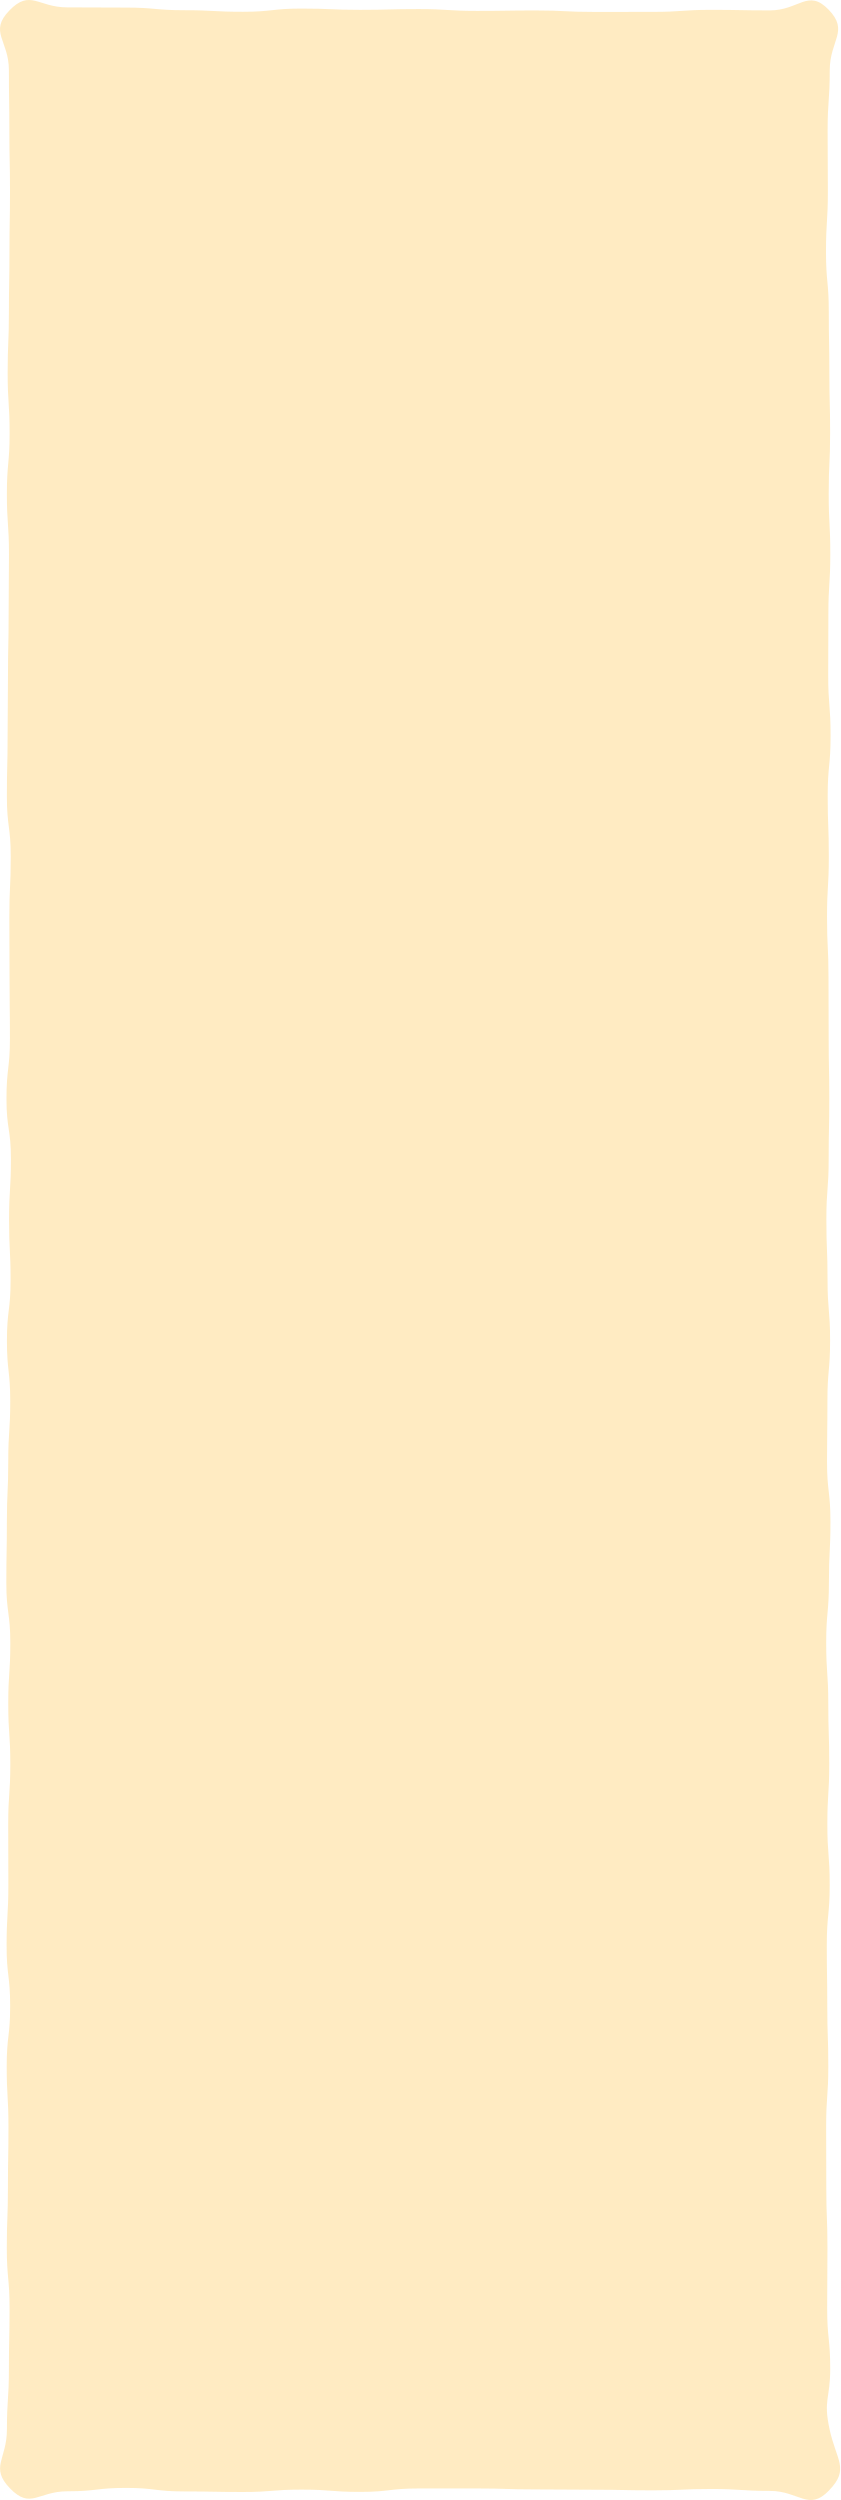
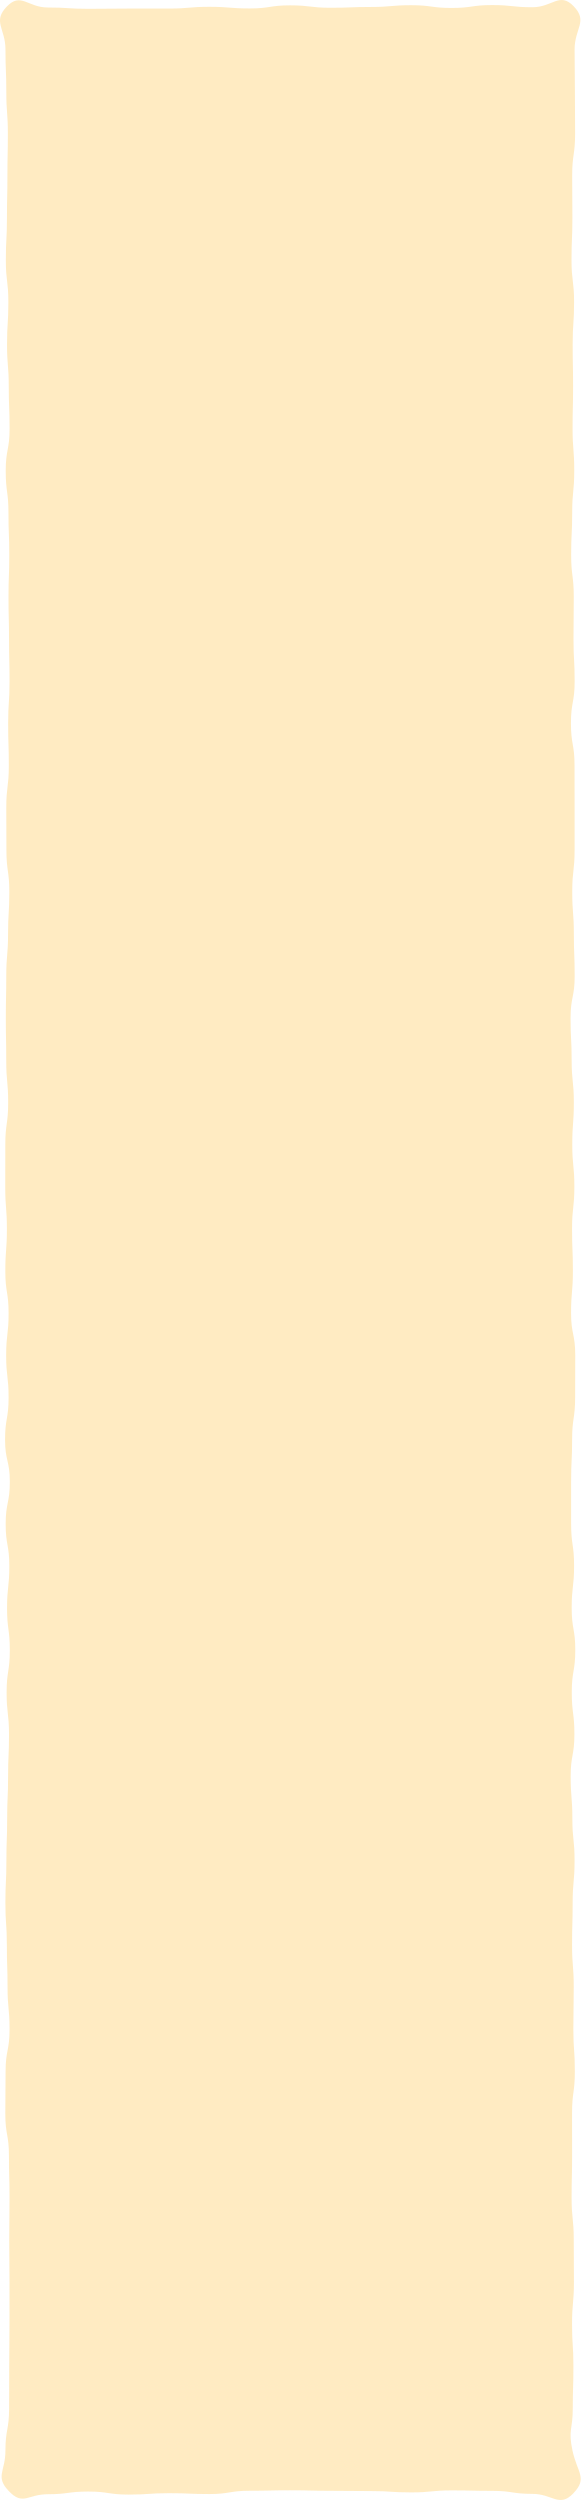
- <svg xmlns="http://www.w3.org/2000/svg" width="328" height="976" viewBox="0 0 328 976" fill="none">
-   <path d="M323.668 972.272C315.658 980.555 311.99 972.45 300.566 972.45C289.142 972.45 289.142 971.696 277.708 971.696C266.274 971.696 266.283 972.232 254.849 972.232C243.425 972.232 243.425 971.984 232.001 971.984C220.577 971.984 220.577 971.865 209.143 971.865C197.718 971.865 197.718 971.498 186.294 971.498C178.678 971.498 171.058 971.498 163.436 971.498C152.012 971.498 152.012 972.837 140.578 972.837C129.153 972.837 129.153 971.944 117.719 971.944C106.285 971.944 106.285 972.877 94.861 972.877C83.437 972.877 83.437 972.659 72.003 972.659C60.569 972.659 60.569 971.28 49.145 971.28C37.72 971.28 37.711 972.599 26.286 972.599C14.852 972.599 11.964 979.781 3.945 971.498C-4.074 963.215 2.706 960.219 2.706 948.414C2.706 936.609 3.477 936.609 3.477 924.804C3.477 912.999 3.73 912.999 3.73 901.194C3.73 889.389 2.657 889.389 2.657 877.584C2.657 865.779 3.096 865.779 3.096 853.974C3.096 842.168 3.301 842.168 3.301 830.354C3.301 818.539 2.618 818.549 2.618 806.744C2.618 794.939 3.965 794.939 3.965 783.134C3.965 771.329 2.579 771.329 2.579 759.524C2.579 747.718 3.262 747.718 3.262 735.913C3.262 724.108 3.204 724.108 3.204 712.303C3.204 700.498 4.023 700.498 4.023 688.683C4.023 676.869 3.223 676.878 3.223 665.073C3.223 653.268 4.023 653.268 4.023 641.463C4.023 629.658 2.472 629.658 2.472 617.853C2.472 606.048 2.686 606.048 2.686 594.243C2.686 582.438 3.223 582.438 3.223 570.633C3.223 558.828 3.994 558.828 3.994 547.023C3.994 535.218 2.706 535.218 2.706 523.413C2.706 511.608 4.13 511.608 4.13 499.793C4.13 487.978 3.535 487.988 3.535 476.183C3.535 464.378 4.267 464.378 4.267 452.573C4.267 440.768 2.53 440.768 2.53 428.963C2.53 417.158 3.877 417.158 3.877 405.353C3.877 393.548 3.721 393.548 3.721 381.733C3.721 369.918 3.643 369.928 3.643 358.113C3.643 346.298 4.189 346.308 4.189 334.493C4.189 322.678 2.686 322.688 2.686 310.873C2.686 299.059 2.969 299.068 2.969 287.253C2.969 275.439 3.116 275.448 3.116 263.634C3.116 251.819 3.369 251.829 3.369 240.014C3.369 228.199 3.506 228.209 3.506 216.394C3.506 204.579 2.686 204.589 2.686 192.784C2.686 180.979 3.75 180.979 3.75 169.164C3.75 157.349 2.989 157.359 2.989 145.544C2.989 133.729 3.477 133.739 3.477 121.924C3.477 110.109 3.691 110.119 3.691 98.304C3.691 86.489 3.906 86.499 3.906 74.684C3.906 62.869 3.652 62.869 3.652 51.064C3.652 39.259 3.477 39.249 3.477 27.444C3.477 15.639 -4.474 12.504 3.672 4.082C11.818 -4.34 14.833 2.882 26.267 2.882C37.701 2.882 37.691 2.961 49.125 2.961C60.559 2.961 60.549 3.993 71.983 3.993C83.417 3.993 83.407 4.598 94.832 4.598C106.256 4.598 106.256 3.348 117.69 3.348C129.124 3.348 129.114 3.844 140.539 3.844C151.963 3.844 151.963 3.546 163.397 3.546C174.831 3.546 174.821 4.26 186.255 4.26C197.689 4.26 197.679 4.082 209.113 4.082C220.547 4.082 220.547 4.657 231.972 4.657C243.396 4.657 243.396 4.637 254.83 4.637C266.264 4.637 266.264 3.844 277.688 3.844C289.112 3.844 289.122 4.062 300.546 4.062C311.971 4.062 315.454 -4.529 323.473 3.755C331.619 12.167 323.931 15.619 323.931 27.434C323.931 39.249 323.102 39.239 323.102 51.044C323.102 62.849 323.2 62.849 323.2 74.654C323.2 86.459 322.468 86.459 322.468 98.264C322.468 110.069 323.561 110.069 323.561 121.874C323.561 133.679 323.785 133.679 323.785 145.494C323.785 157.309 324.078 157.299 324.078 169.104C324.078 180.909 323.531 180.909 323.531 192.714C323.531 204.519 324.146 204.519 324.146 216.324C324.146 228.129 323.395 228.129 323.395 239.934C323.395 251.739 323.327 251.739 323.327 263.544C323.327 275.349 324.263 275.349 324.263 287.164C324.263 298.979 323.131 298.969 323.131 310.774C323.131 322.579 323.571 322.579 323.571 334.384C323.571 346.189 322.868 346.189 322.868 357.994C322.868 369.799 323.444 369.799 323.444 381.604C323.444 393.409 323.512 393.409 323.512 405.214C323.512 417.019 323.756 417.019 323.756 428.824C323.756 440.629 323.512 440.629 323.512 452.434C323.512 464.239 322.614 464.239 322.614 476.054C322.614 487.869 323.073 487.859 323.073 499.664C323.073 511.469 324.068 511.469 324.068 523.274C324.068 535.079 323.024 535.079 323.024 546.884C323.024 558.689 322.868 558.689 322.868 570.494C322.868 582.299 324.205 582.299 324.205 594.114C324.205 605.929 323.61 605.919 323.61 617.734C323.61 629.549 322.546 629.539 322.546 641.354C322.546 653.169 323.356 653.159 323.356 664.974C323.356 676.789 323.736 676.779 323.736 688.594C323.736 700.409 322.995 700.399 322.995 712.214C322.995 724.029 323.912 724.019 323.912 735.834C323.912 747.649 322.78 747.639 322.78 759.454C322.78 771.269 322.966 771.259 322.966 783.064C322.966 794.869 323.366 794.869 323.366 806.684C323.366 818.499 322.527 818.489 322.527 830.304C322.527 842.119 322.585 842.109 322.585 853.924C322.585 865.739 323.034 865.729 323.034 877.544C323.034 889.359 322.927 889.349 322.927 901.164C322.927 912.979 324.117 912.979 324.117 924.784C324.117 936.589 321.366 936.767 323.844 948.305C326.517 960.735 331.785 963.859 323.639 972.272H323.668Z" fill="#FFEBC2" />
+ <svg xmlns="http://www.w3.org/2000/svg" width="328" height="1412" viewBox="0 0 328 1412" fill="none">
+   <path d="M323.843 1408.22C315.869 1416.54 312.13 1408.54 300.72 1408.54C289.309 1408.54 289.319 1406.84 277.908 1406.84C266.497 1406.84 266.507 1406.58 255.096 1406.58C243.686 1406.58 243.695 1407.71 232.294 1407.71C220.893 1407.71 220.893 1406.96 209.482 1406.96C198.072 1406.96 198.081 1406.81 186.68 1406.81C175.279 1406.81 175.279 1406.52 163.869 1406.52C152.458 1406.52 152.468 1406.78 141.057 1406.78C129.646 1406.78 129.656 1408.64 118.245 1408.64C106.834 1408.64 106.834 1408.16 95.433 1408.16C84.032 1408.16 84.032 1408.94 72.622 1408.94C61.211 1408.94 61.211 1407.23 49.81 1407.23C38.409 1407.23 38.399 1408.74 26.998 1408.74C15.597 1408.74 13.037 1415.36 5.053 1407.04C-2.931 1398.72 3.067 1396.01 3.067 1384.12C3.067 1372.23 5.141 1372.22 5.141 1360.33C5.141 1348.44 5.199 1348.43 5.199 1336.54C5.199 1324.65 5.355 1324.65 5.355 1312.75C5.355 1300.85 5.355 1300.85 5.355 1288.96C5.355 1277.07 5.209 1277.07 5.209 1265.17C5.209 1253.27 5.374 1253.26 5.374 1241.37C5.374 1229.48 5.053 1229.47 5.053 1217.58C5.053 1205.69 2.999 1205.69 2.999 1193.79C2.999 1181.89 3.154 1181.89 3.154 1170C3.154 1158.11 5.394 1158.11 5.394 1146.21C5.394 1134.31 4.264 1134.31 4.264 1122.42C4.264 1110.52 3.875 1110.52 3.875 1098.63C3.875 1086.74 3.047 1086.73 3.047 1074.83C3.047 1062.94 3.612 1062.93 3.612 1051.04C3.612 1039.15 4.04 1039.14 4.04 1027.25C4.04 1015.36 4.566 1015.35 4.566 1003.46C4.566 991.56 5.092 991.56 5.092 979.67C5.092 967.779 3.739 967.769 3.739 955.878C3.739 943.978 5.54 943.978 5.54 932.087C5.54 920.196 3.982 920.186 3.982 908.296C3.982 896.395 5.267 896.395 5.267 884.504C5.267 872.614 3.203 872.604 3.203 860.713C3.203 848.822 5.55 848.812 5.55 836.922C5.55 825.031 2.862 825.021 2.862 813.13C2.862 801.24 4.858 801.24 4.858 789.339C4.858 777.448 3.476 777.448 3.476 765.548C3.476 753.647 4.858 753.647 4.858 741.756C4.858 729.866 3.008 729.866 3.008 717.965C3.008 706.064 3.894 706.064 3.894 694.174C3.894 682.283 2.96 682.283 2.96 670.382C2.96 658.482 2.999 658.482 2.999 646.591C2.999 634.7 4.615 634.7 4.615 622.8C4.615 610.899 3.524 610.899 3.524 599.008C3.524 587.108 3.291 587.108 3.291 575.217C3.291 563.326 3.534 563.326 3.534 551.426C3.534 539.525 4.547 539.525 4.547 527.634C4.547 515.744 5.267 515.734 5.267 503.843C5.267 491.952 3.622 491.942 3.622 480.052C3.622 468.161 3.544 468.151 3.544 456.26C3.544 444.37 4.985 444.36 4.985 432.469C4.985 420.578 4.605 420.568 4.605 408.678C4.605 396.777 5.384 396.777 5.384 384.886C5.384 372.986 5.102 372.986 5.102 361.085C5.102 349.185 4.8 349.185 4.8 337.294C4.8 325.403 5.238 325.393 5.238 313.503C5.238 301.602 4.78 301.602 4.78 289.711C4.78 277.821 3.232 277.811 3.232 265.92C3.232 254.029 5.413 254.019 5.413 242.129C5.413 230.238 4.946 230.228 4.946 218.327C4.946 206.427 3.972 206.427 3.972 194.536C3.972 182.645 4.722 182.635 4.722 170.745C4.722 158.844 3.3 158.844 3.3 146.953C3.3 135.053 3.924 135.053 3.924 123.152C3.924 111.251 4.186 111.251 4.186 99.351C4.186 87.45 4.44 87.45 4.44 75.549C4.44 63.649 3.563 63.649 3.563 51.748C3.563 39.848 3.086 39.848 3.086 27.947C3.086 16.046 -4.333 12.229 3.816 3.728C11.79 -4.593 15.588 4.235 26.988 4.235C38.389 4.235 38.389 4.981 49.8 4.981C61.211 4.981 61.201 4.832 72.612 4.832C84.023 4.832 84.013 4.832 95.414 4.832C106.815 4.832 106.815 3.847 118.226 3.847C129.636 3.847 129.627 4.772 141.028 4.772C152.429 4.772 152.429 3.022 163.839 3.022C175.25 3.022 175.241 4.384 186.651 4.384C198.062 4.384 198.052 3.937 209.463 3.937C220.874 3.937 220.874 2.943 232.275 2.943C243.676 2.943 243.676 4.494 255.087 4.494C266.497 4.494 266.497 2.863 277.898 2.863C289.299 2.863 289.309 4.086 300.71 4.086C312.111 4.086 316.064 -4.752 324.048 3.569C332.197 12.069 324.534 15.987 324.534 27.877C324.534 39.768 324.71 39.778 324.71 51.669C324.71 63.559 324.817 63.569 324.817 75.46C324.817 87.351 323.162 87.351 323.162 99.251C323.162 111.152 323.288 111.152 323.288 123.043C323.288 134.933 322.792 134.933 322.792 146.834C322.792 158.735 324.242 158.735 324.242 170.625C324.242 182.516 323.444 182.526 323.444 194.417C323.444 206.307 323.678 206.307 323.678 218.208C323.678 230.109 323.395 230.109 323.395 241.999C323.395 253.89 324.33 253.89 324.33 265.791C324.33 277.691 323.171 277.691 323.171 289.582C323.171 301.483 322.587 301.483 322.587 313.373C322.587 325.264 324.067 325.274 324.067 337.165C324.067 349.055 323.911 349.065 323.911 360.956C323.911 372.847 324.564 372.857 324.564 384.747C324.564 396.638 322.47 396.648 322.47 408.539C322.47 420.439 324.495 420.439 324.495 432.33C324.495 444.221 324.534 444.231 324.534 456.121C324.534 468.012 324.534 468.022 324.534 479.913C324.534 491.803 323.2 491.813 323.2 503.704C323.2 515.605 324.116 515.605 324.116 527.495C324.116 539.396 324.573 539.396 324.573 551.287C324.573 563.177 322.256 563.187 322.256 575.078C322.256 586.969 322.869 586.979 322.869 598.869C322.869 610.76 324.106 610.76 324.106 622.661C324.106 634.561 323.22 634.551 323.22 646.452C323.22 658.353 324.398 658.353 324.398 670.243C324.398 682.134 323.093 682.134 323.093 694.035C323.093 705.935 323.57 705.935 323.57 717.826C323.57 729.717 322.538 729.717 322.538 741.617C322.538 753.518 324.895 753.518 324.895 765.409C324.895 777.299 324.836 777.299 324.836 789.2C324.836 801.101 323.132 801.101 323.132 812.991C323.132 824.882 322.568 824.892 322.568 836.783C322.568 848.673 322.568 848.673 322.568 860.574C322.568 872.475 324.242 872.475 324.242 884.365C324.242 896.256 322.889 896.266 322.889 908.157C322.889 920.047 324.914 920.057 324.914 931.948C324.914 943.849 322.938 943.849 322.938 955.739C322.938 967.63 324.417 967.64 324.417 979.531C324.417 991.421 322.314 991.431 322.314 1003.32C322.314 1015.21 323.269 1015.22 323.269 1027.11C323.269 1039.01 324.515 1039.01 324.515 1050.91C324.515 1062.82 323.434 1062.82 323.434 1074.71C323.434 1086.6 323.103 1086.61 323.103 1098.5C323.103 1110.4 324.048 1110.4 324.048 1122.29C324.048 1134.19 323.824 1134.19 323.824 1146.08C323.824 1157.97 324.671 1157.98 324.671 1169.87C324.671 1181.77 323.093 1181.77 323.093 1193.67C323.093 1201.61 323.103 1209.54 323.123 1217.46C323.123 1229.36 322.84 1229.36 322.84 1241.25C322.84 1253.15 324.057 1253.16 324.057 1265.05C324.057 1276.95 324.155 1276.95 324.155 1288.85C324.155 1300.75 323.093 1300.75 323.093 1312.65C323.093 1324.55 323.863 1324.55 323.863 1336.45C323.863 1348.35 323.502 1348.35 323.502 1360.25C323.502 1372.15 320.835 1372.48 323.337 1384.1C326.034 1396.66 332.021 1399.66 323.872 1408.16L323.843 1408.22Z" fill="#FFEBC2" />
</svg>
